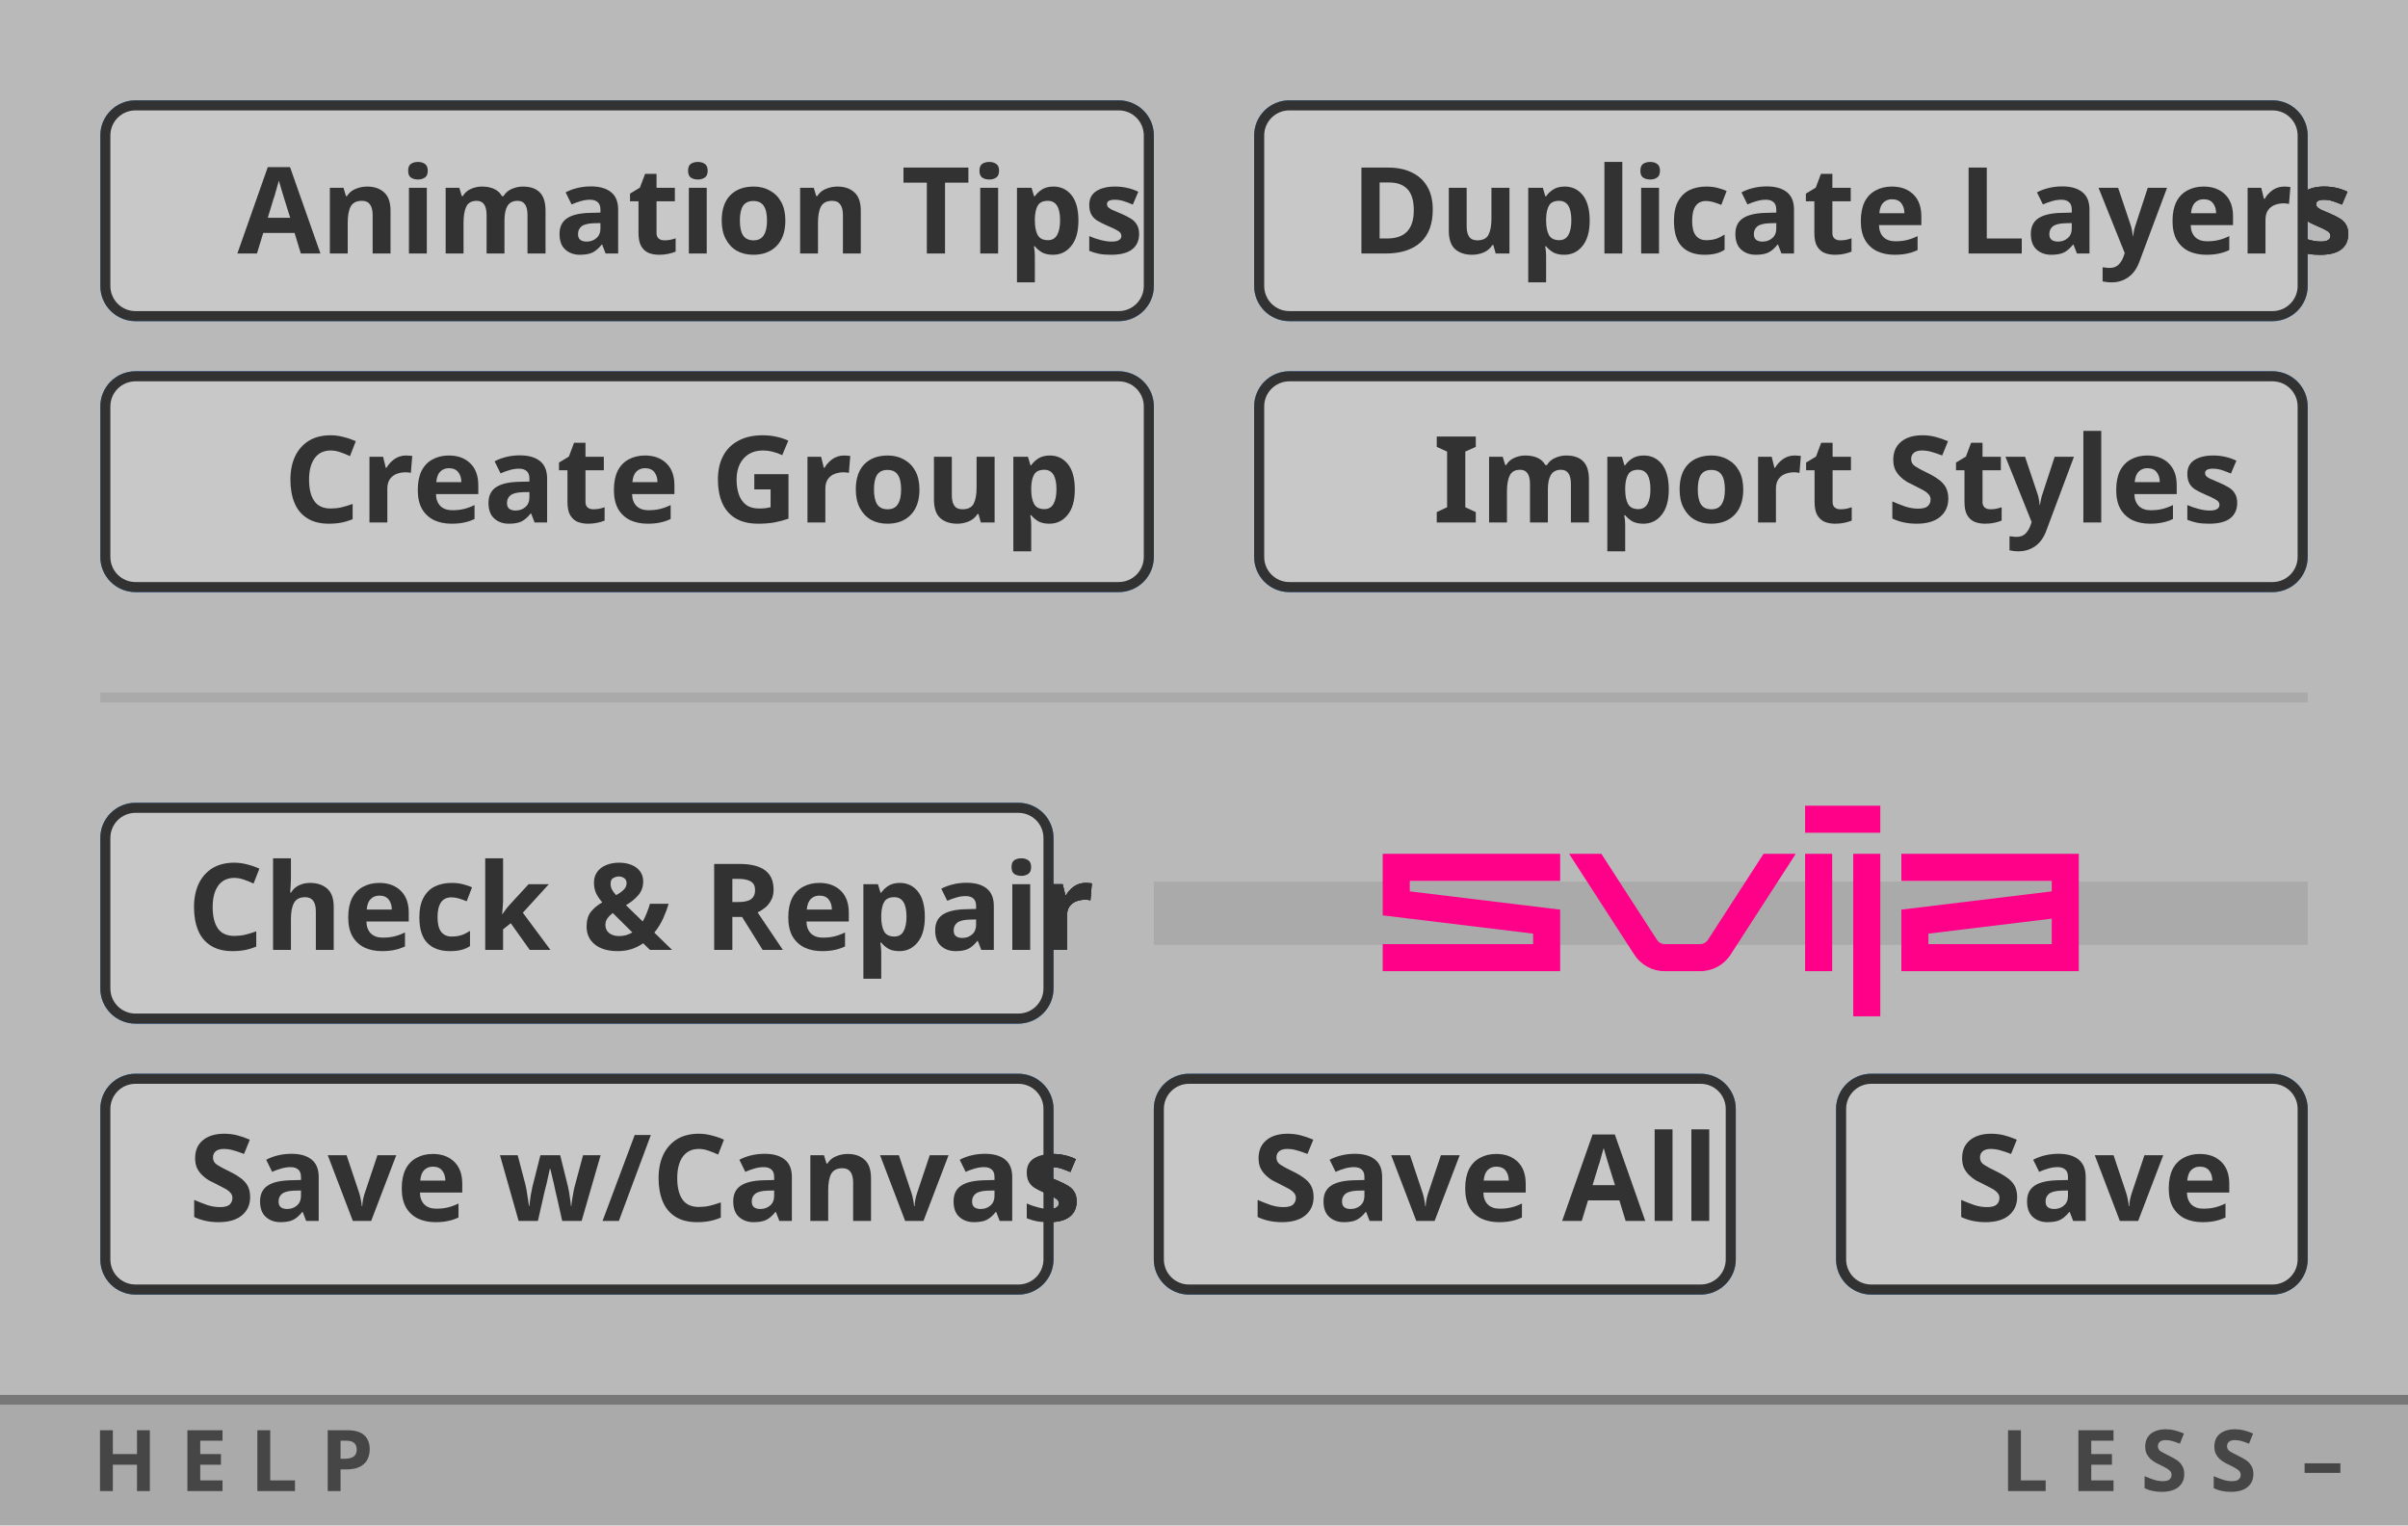
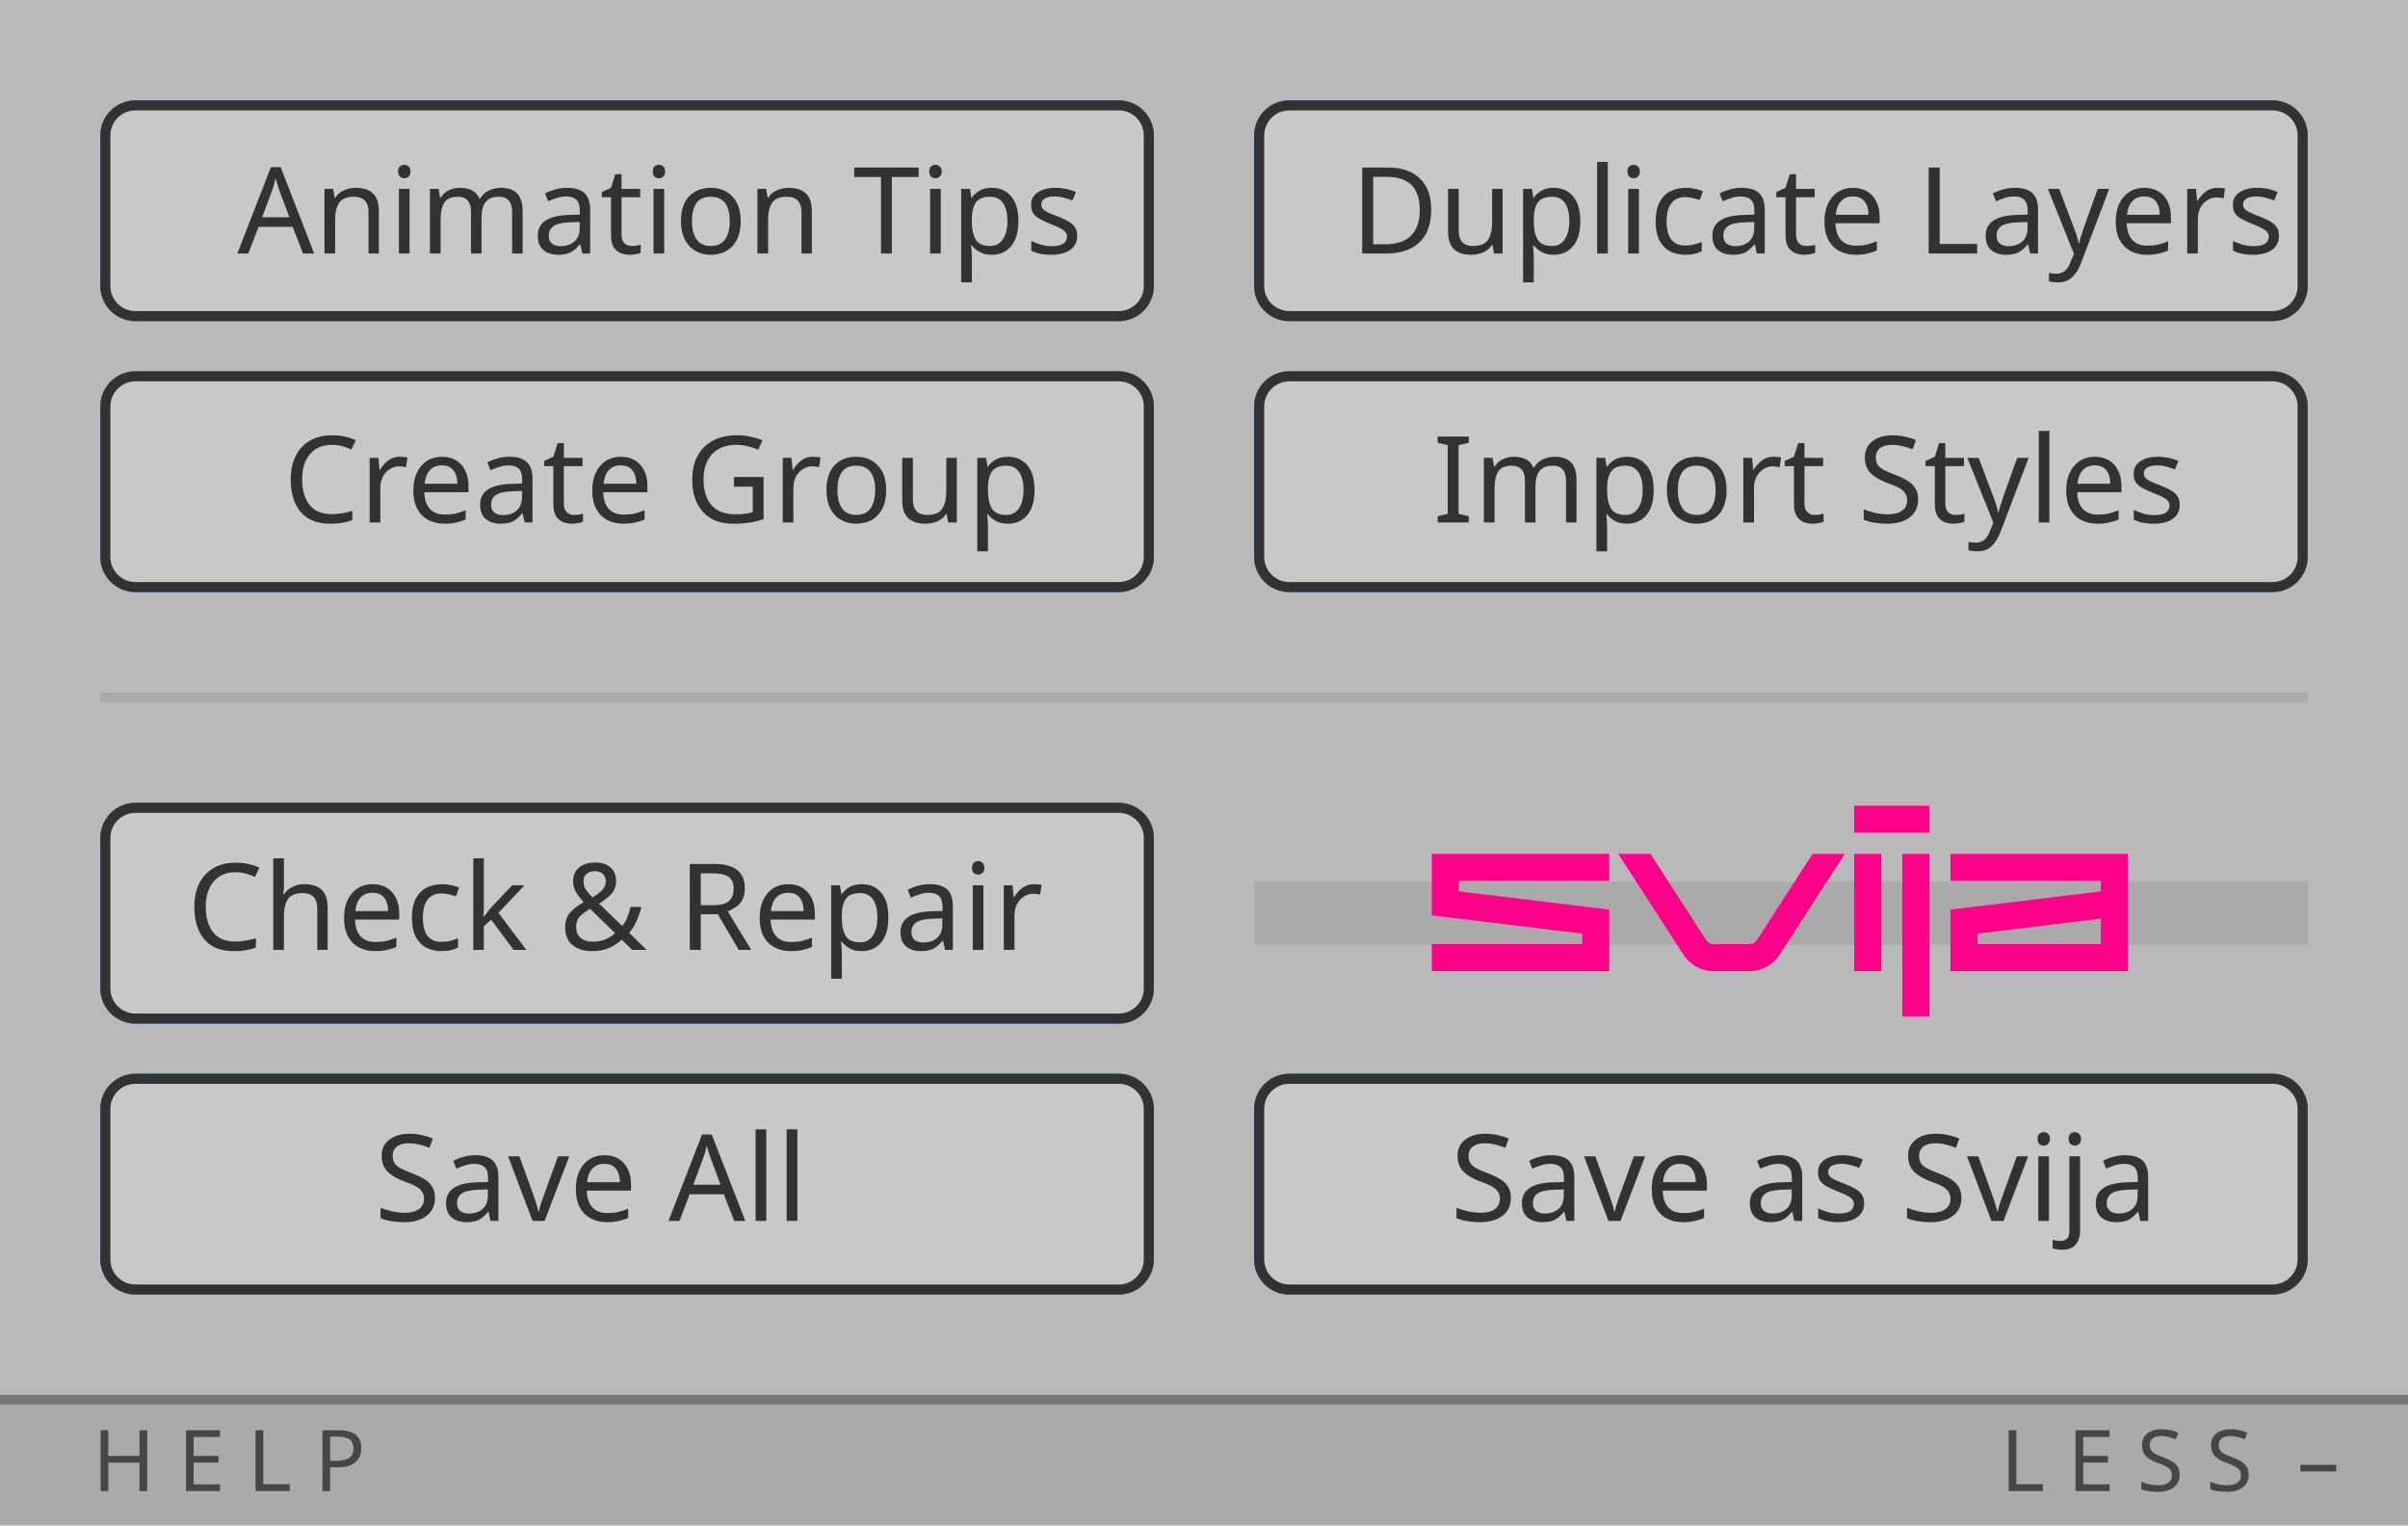
- <svg xmlns="http://www.w3.org/2000/svg" xmlns:xlink="http://www.w3.org/1999/xlink" viewBox="0 0 240 152">
-   <defs>
-     <style>
-       .cls-1, .cls-2 {
-         fill: #323232;
-       }
- 
-       .cls-1, .cls-3, .cls-4, .cls-5 {
-         font-size: 12px;
-       }
- 
-       .cls-1, .cls-3, .cls-4, .cls-5, .cls-6 {
-         font-family: SourceSansPro-SemiBold, 'Source Sans Pro';
-         font-weight: 600;
-       }
- 
-       .cls-7 {
-         fill: #f08;
-       }
- 
-       .cls-8 {
-         fill: #969696;
-       }
- 
-       .cls-9 {
-         fill: #b9b9b9;
-       }
- 
-       .cls-10 {
-         fill: #aaa;
-       }
- 
-       .cls-11 {
-         fill: #c8c8c8;
-       }
- 
-       .cls-12 {
-         fill: #2d8ceb;
-       }
- 
-       .cls-13 {
-         fill: #787878;
-       }
- 
-       .cls-14 {
-         fill: #828282;
-       }
- 
-       .cls-3, .cls-6 {
-         fill: #464646;
-       }
- 
-       .cls-4 {
-         fill: #282828;
-       }
- 
-       .cls-5 {
-         fill: #5a5a5a;
-       }
- 
-       .cls-6 {
-         font-size: 8.5px;
-       }
- 
-       .cls-15 {
-         opacity: 0;
-       }
-     </style>
-   </defs>
-   <g id="content_" data-name="content »">
+ <svg xmlns="http://www.w3.org/2000/svg" xmlns:xlink="http://www.w3.org/1999/xlink" version="1.1" x="0px" y="0px" viewBox="0 0 240 152" style="enable-background:new 0 0 240 152;" xml:space="preserve">
+   <style type="text/css">
+ 	.st0{fill:#323232;}
+ 	.st1{fill:#535353;}
+ 	.st2{fill:#B9B9B9;}
+ 	.st3{fill:#F0F0F0;}
+ 	.st4{fill:#181818;}
+ 	.st5{fill:#787878;}
+ 	.st6{fill:#B4B4B4;}
+ 	.st7{fill:#252525;}
+ 	.st8{fill:#464646;}
+ 	.st9{fill:#AAAAAA;}
+ 	.st10{fill:#DCDCDC;}
+ 	.st11{font-family:'SourceSansPro-SemiBold';}
+ 	.st12{font-size:8.5px;}
+ 	.st13{fill:#828282;}
+ 	.st14{fill:#8C8C8C;}
+ 	.st15{fill:#5A5A5A;}
+ 	.st16{fill:#CCFF00;}
+ 	.st17{fill:#FF0088;}
+ 	.st18{fill:#FF6699;}
+ 	.st19{fill:#3C3C3C;}
+ 	.st20{font-size:12px;}
+ 	.st21{fill:#646464;}
+ 	.st22{fill:#969696;}
+ 	.st23{fill:#C8C8C8;}
+ 	.st24{fill:#505050;}
+ 	.st25{fill:#E6E6E6;}
+ 	.st26{fill:#2D8CEB;}
+ 	.st27{fill:#282828;}
+ 	.st28{opacity:0;}
+ </style>
+   <g id="content__xBB_">
    <g id="background">
-       <rect class="cls-9" width="240" height="152" />
-     </g>
-     <g id="bottom_bar_stroke" data-name="bottom bar stroke">
-       <rect class="cls-13" x="0" y="139" width="240" height="1" />
-     </g>
-     <g id="logo_bar_bar_bottom_bar" data-name="logo bar, bar &amp;amp; bottom bar">
-       <g>
-         <rect class="cls-10" x="115" y="87.85" width="115" height="6.3" />
-         <rect class="cls-10" x="10" y="69" width="220" height="1" />
-       </g>
-       <rect class="cls-10" x="0" y="140" width="240" height="12" />
-     </g>
-     <g id="bottom_bar_text" data-name="bottom bar text">
-       <text class="cls-6" transform="translate(199.372 148.582)">
-         <tspan x="0" y="0">L E S S  –</tspan>
-       </text>
-       <text class="cls-6" transform="translate(9.201 148.582)">
-         <tspan x="0" y="0">H E L P</tspan>
-       </text>
-     </g>
-     <g id="logo_right_help" data-name="logo &amp;amp; right help">
-       <path class="cls-7" d="M182.608,85.084h-2.698v11.692h2.698v-11.692Zm4.797-4.797h-7.495v2.698h7.495v-2.698Zm0,4.797h-2.698v16.189h2.698v-16.189Zm-31.907,11.692h-17.688v-2.698h14.99v-1.043l-14.99-1.82v-6.131h17.688v2.698h-14.99v1.042l14.99,1.82v6.131Zm51.693-11.692h-17.688v2.698h14.99v1.042l-14.99,1.82v6.131h17.688v-11.692Zm-14.99,7.951l12.291-1.493v2.535h-12.291v-1.043Zm-16.433-7.951l-5.55,8.581c-.167,.259-.451,.413-.759,.413h-3.547c-.308,0-.592-.154-.759-.413l-5.55-8.581h-3.213l6.497,10.046c.666,1.031,1.797,1.646,3.024,1.646h3.547c1.227,0,2.358-.615,3.024-1.646l6.497-10.046h-3.213Z" />
-     </g>
-   </g>
-   <g id="buttons_" data-name="buttons »">
-     <g id="bottom_stroke" data-name="bottom stroke">
-       <g>
-         <path class="cls-14" d="M226.5,129h-40c-1.93,0-3.5-1.57-3.5-3.5v-15c0-1.93,1.57-3.5,3.5-3.5h40c1.93,0,3.5,1.57,3.5,3.5v15c0,1.93-1.57,3.5-3.5,3.5Z" />
-         <path class="cls-14" d="M101.5,129H13.5c-1.93,0-3.5-1.57-3.5-3.5v-15c0-1.93,1.57-3.5,3.5-3.5H101.5c1.93,0,3.5,1.57,3.5,3.5v15c0,1.93-1.57,3.5-3.5,3.5Z" />
-         <path class="cls-14" d="M101.5,102H13.5c-1.93,0-3.5-1.57-3.5-3.5v-15c0-1.93,1.57-3.5,3.5-3.5H101.5c1.93,0,3.5,1.57,3.5,3.5v15c0,1.93-1.57,3.5-3.5,3.5Z" />
-         <path class="cls-14" d="M169.5,129h-51c-1.93,0-3.5-1.57-3.5-3.5v-15c0-1.93,1.57-3.5,3.5-3.5h51c1.93,0,3.5,1.57,3.5,3.5v15c0,1.93-1.57,3.5-3.5,3.5Z" />
-       </g>
-     </g>
-     <g id="bottom_fill" data-name="bottom fill">
-       <rect class="cls-10" x="184" y="108" width="45" height="20" rx="2.5" ry="2.5" />
-       <rect class="cls-10" x="11" y="108" width="93" height="20" rx="2.5" ry="2.5" />
-       <rect class="cls-10" x="116" y="108" width="56" height="20" rx="2.5" ry="2.5" />
-       <rect class="cls-10" x="11" y="81" width="93" height="20" rx="2.5" ry="2.5" />
-     </g>
-     <g id="bottom_label" data-name="bottom label">
-       <text class="cls-3" transform="translate(18.633 94.653)">
-         <tspan x="0" y="0">Check &amp; Repair</tspan>
-       </text>
-       <text class="cls-3" transform="translate(18.807 121.662)">
-         <tspan x="0" y="0">Save w/Canvas</tspan>
-       </text>
-       <text class="cls-3" transform="translate(194.92 121.662)">
-         <tspan x="0" y="0">Save</tspan>
-       </text>
-       <text class="cls-3" transform="translate(124.798 121.662)">
-         <tspan x="0" y="0">Save All</tspan>
-       </text>
-     </g>
-     <g id="top_stroke" data-name="top stroke">
-       <g>
-         <rect class="cls-8" x="125" y="10" width="105" height="22" rx="3.5" ry="3.5" />
-         <rect class="cls-8" x="125" y="37" width="105" height="22" rx="3.5" ry="3.5" />
-         <rect class="cls-8" x="10" y="10" width="105" height="22" rx="3.5" ry="3.5" />
-         <rect class="cls-8" x="10" y="37" width="105" height="22" rx="3.5" ry="3.5" />
-       </g>
-     </g>
-     <g id="top_fill" data-name="top fill">
-       <g>
-         <rect class="cls-10" x="126" y="11" width="103" height="20" rx="2.5" ry="2.5" />
-         <rect class="cls-10" x="126" y="38" width="103" height="20" rx="2.5" ry="2.5" />
-         <rect class="cls-10" x="11" y="11" width="103" height="20" rx="2.5" ry="2.5" />
-         <rect class="cls-10" x="11" y="38" width="103" height="20" rx="2.5" ry="2.5" />
-       </g>
-     </g>
-     <g id="top_label" data-name="top label">
-       <text class="cls-5" transform="translate(134.613 25.262)">
-         <tspan x="0" y="0">Duplicate Layers</tspan>
-       </text>
-       <text class="cls-5" transform="translate(23.657 25.262)">
-         <tspan x="0" y="0">Animation Tips</tspan>
-       </text>
-       <text class="cls-5" transform="translate(28.241 52.062)">
-         <tspan x="0" y="0">Create Group</tspan>
-       </text>
-       <text class="cls-5" transform="translate(142.808 52.062)">
-         <tspan x="0" y="0">Import Styles</tspan>
-       </text>
-     </g>
-   </g>
-   <g id="mouseover_" data-name="mouseover »">
-     <g id="mouseover_2" data-name="mouseover 2">
-       <g id="mov2-10">
-         <path class="cls-12" d="M226.5,129h-40c-1.93,0-3.5-1.57-3.5-3.5v-15c0-1.93,1.57-3.5,3.5-3.5h40c1.93,0,3.5,1.57,3.5,3.5v15c0,1.93-1.57,3.5-3.5,3.5Z" />
-         <rect class="cls-11" x="184" y="108" width="45" height="20" rx="2.5" ry="2.5" />
-         <text class="cls-4" transform="translate(194.92 121.662)">
-           <tspan x="0" y="0">Save</tspan>
-         </text>
-       </g>
+       <rect class="st2" width="240" height="152" />
+     </g>
+     <g id="bottom_bar_stroke">
+       <g>
+         <rect x="0" y="139" class="st5" width="240" height="1" />
+       </g>
+     </g>
+     <g id="logo_bar_x2C__bar__x26__bottom_bar">
+       <g>
+         <rect x="125" y="87.85" class="st9" width="105" height="6.3" />
+         <rect x="10" y="69" class="st9" width="220" height="1" />
+       </g>
+       <g>
+         <rect x="0" y="140" class="st9" width="240" height="12" />
+       </g>
+     </g>
+     <g id="bottom_bar_text">
+       <g>
+         <text transform="matrix(1 0 0 1 199.3724 148.5822)" class="st8 st11 st12">L E S S  –</text>
+       </g>
+       <g>
+         <text transform="matrix(1 0 0 1 9.2013 148.5822)" class="st8 st11 st12">H E L P</text>
+       </g>
+     </g>
+     <g id="left_help">
+ 	</g>
+     <g id="logo__x26__right_help">
+       <path class="st17" d="M187.501,85.084h-2.698v11.692h2.698V85.084z M192.298,80.287h-7.495v2.698h7.495V80.287z M192.298,85.084    H189.6v16.189h2.698V85.084z M160.39,96.776h-17.688v-2.698h14.99v-1.043l-14.99-1.82v-6.131h17.688v2.698h-14.99v1.042    l14.99,1.82V96.776z M212.084,85.084h-17.688v2.698h14.99v1.042l-14.99,1.82v6.131h17.688V85.084z M197.094,93.035l12.291-1.493    v2.535h-12.291V93.035z M180.661,85.084l-5.55,8.581c-0.167,0.259-0.451,0.413-0.759,0.413h-3.547    c-0.308,0-0.592-0.154-0.759-0.413l-5.55-8.581h-3.213l6.497,10.046c0.666,1.031,1.797,1.646,3.024,1.646h3.547    c1.227,0,2.358-0.615,3.024-1.646l6.497-10.046H180.661z" />
+     </g>
+   </g>
+   <g id="buttons__xBB_">
+     <g id="bottom_stroke">
+       <g>
+         <g>
+           <path class="st13" d="M111.5,129h-98c-1.93,0-3.5-1.57-3.5-3.5v-15c0-1.93,1.57-3.5,3.5-3.5h98c1.93,0,3.5,1.57,3.5,3.5v15      C115,127.43,113.43,129,111.5,129z" />
+         </g>
+         <g>
+           <path class="st13" d="M111.5,102h-98c-1.93,0-3.5-1.57-3.5-3.5v-15c0-1.93,1.57-3.5,3.5-3.5h98c1.93,0,3.5,1.57,3.5,3.5v15      C115,100.43,113.43,102,111.5,102z" />
+         </g>
+         <g>
+           <path class="st13" d="M226.5,129h-98c-1.93,0-3.5-1.57-3.5-3.5v-15c0-1.93,1.57-3.5,3.5-3.5h98c1.93,0,3.5,1.57,3.5,3.5v15      C230,127.43,228.43,129,226.5,129z" />
+         </g>
+       </g>
+     </g>
+     <g id="bottom_fill">
+       <g>
+         <path class="st9" d="M13.5,108c-1.379,0-2.5,1.121-2.5,2.5v15c0,1.379,1.121,2.5,2.5,2.5h98c1.379,0,2.5-1.121,2.5-2.5v-15     c0-1.379-1.121-2.5-2.5-2.5H13.5z" />
+       </g>
+       <g>
+         <path class="st9" d="M128.5,108c-1.379,0-2.5,1.121-2.5,2.5v15c0,1.379,1.121,2.5,2.5,2.5h98c1.379,0,2.5-1.121,2.5-2.5v-15     c0-1.379-1.121-2.5-2.5-2.5H128.5z" />
+       </g>
+       <g>
+         <path class="st9" d="M13.5,81c-1.379,0-2.5,1.122-2.5,2.5v15c0,1.379,1.121,2.5,2.5,2.5h98c1.379,0,2.5-1.121,2.5-2.5v-15     c0-1.378-1.121-2.5-2.5-2.5H13.5z" />
+       </g>
+     </g>
+     <g id="bottom_label">
+       <g>
+         <text transform="matrix(1 0 0 1 18.6329 94.653)" class="st8 st11 st20">Check &amp; Repair</text>
+       </g>
+       <g>
+         <text transform="matrix(1 0 0 1 37.3223 121.662)" class="st8 st11 st20">Save All</text>
+       </g>
+       <g>
+         <text transform="matrix(1 0 0 1 144.5541 121.6617)" class="st8 st11 st20">Save as Svija</text>
+       </g>
+     </g>
+     <g id="top_stroke">
+       <g>
+         <g>
+           <path class="st22" d="M226.5,32h-98c-1.93,0-3.5-1.57-3.5-3.5v-15c0-1.93,1.57-3.5,3.5-3.5h98c1.93,0,3.5,1.57,3.5,3.5v15      C230,30.429,228.43,32,226.5,32z" />
+         </g>
+         <g>
+           <path class="st22" d="M226.5,59h-98c-1.93,0-3.5-1.57-3.5-3.5v-15c0-1.93,1.57-3.5,3.5-3.5h98c1.93,0,3.5,1.57,3.5,3.5v15      C230,57.429,228.43,59,226.5,59z" />
+         </g>
+         <g>
+           <path class="st22" d="M111.5,32h-98c-1.93,0-3.5-1.57-3.5-3.5v-15c0-1.93,1.57-3.5,3.5-3.5h98c1.93,0,3.5,1.57,3.5,3.5v15      C115,30.429,113.43,32,111.5,32z" />
+         </g>
+         <g>
+           <path class="st22" d="M111.5,59h-98c-1.93,0-3.5-1.57-3.5-3.5v-15c0-1.93,1.57-3.5,3.5-3.5h98c1.93,0,3.5,1.57,3.5,3.5v15      C115,57.429,113.43,59,111.5,59z" />
+         </g>
+       </g>
+     </g>
+     <g id="top_fill">
+       <g>
+         <path class="st9" d="M128.5,11c-1.379,0-2.5,1.122-2.5,2.5v15c0,1.378,1.121,2.5,2.5,2.5h98c1.379,0,2.5-1.122,2.5-2.5v-15     c0-1.378-1.121-2.5-2.5-2.5H128.5z" />
+         <path class="st9" d="M128.5,38c-1.379,0-2.5,1.122-2.5,2.5v15c0,1.378,1.121,2.5,2.5,2.5h98c1.379,0,2.5-1.122,2.5-2.5v-15     c0-1.378-1.121-2.5-2.5-2.5H128.5z" />
+         <path class="st9" d="M13.5,11c-1.379,0-2.5,1.122-2.5,2.5v15c0,1.378,1.121,2.5,2.5,2.5h98c1.379,0,2.5-1.122,2.5-2.5v-15     c0-1.378-1.121-2.5-2.5-2.5H13.5z" />
+         <path class="st9" d="M13.5,38c-1.379,0-2.5,1.122-2.5,2.5v15c0,1.378,1.121,2.5,2.5,2.5h98c1.379,0,2.5-1.122,2.5-2.5v-15     c0-1.378-1.121-2.5-2.5-2.5H13.5z" />
+       </g>
+     </g>
+     <g id="top_label">
+       <g>
+         <text transform="matrix(1 0 0 1 134.6128 25.2622)" class="st15 st11 st20">Duplicate Layers</text>
+       </g>
+       <g>
+         <text transform="matrix(1 0 0 1 23.657 25.2624)" class="st15 st11 st20">Animation Tips</text>
+       </g>
+       <g>
+         <text transform="matrix(1 0 0 1 28.2405 52.0623)" class="st15 st11 st20">Create Group</text>
+       </g>
+       <g>
+         <text transform="matrix(1 0 0 1 142.8082 52.0624)" class="st15 st11 st20">Import Styles</text>
+       </g>
+     </g>
+   </g>
+   <g id="mouseover__xBB_">
+     <g id="mouseover_3">
+ 	</g>
+     <g id="mouseover_2">
      <g id="mov2-09">
-         <path class="cls-12" d="M169.5,129h-51c-1.93,0-3.5-1.57-3.5-3.5v-15c0-1.93,1.57-3.5,3.5-3.5h51c1.93,0,3.5,1.57,3.5,3.5v15c0,1.93-1.57,3.5-3.5,3.5Z" />
-         <rect class="cls-11" x="116" y="108" width="56" height="20" rx="2.5" ry="2.5" />
-         <text class="cls-4" transform="translate(124.798 121.662)">
-           <tspan x="0" y="0">Save All</tspan>
-         </text>
+         <path class="st26" d="M226.5,129h-98c-1.93,0-3.5-1.57-3.5-3.5v-15c0-1.93,1.57-3.5,3.5-3.5h98c1.93,0,3.5,1.57,3.5,3.5v15     C230,127.43,228.43,129,226.5,129z" />
+         <path class="st23" d="M128.5,108c-1.379,0-2.5,1.121-2.5,2.5v15c0,1.379,1.121,2.5,2.5,2.5h98c1.379,0,2.5-1.121,2.5-2.5v-15     c0-1.379-1.121-2.5-2.5-2.5H128.5z" />
+         <g>
+           <text transform="matrix(1 0 0 1 144.5541 121.6617)" class="st27 st11 st20">Save as Svija</text>
+         </g>
      </g>
      <g id="mov2-08">
-         <path class="cls-12" d="M101.5,129H13.5c-1.93,0-3.5-1.57-3.5-3.5v-15c0-1.93,1.57-3.5,3.5-3.5H101.5c1.93,0,3.5,1.57,3.5,3.5v15c0,1.93-1.57,3.5-3.5,3.5Z" />
-         <rect class="cls-11" x="11" y="108" width="93" height="20" rx="2.5" ry="2.5" />
-         <text class="cls-4" transform="translate(18.807 121.662)">
-           <tspan x="0" y="0">Save w/Canvas</tspan>
-         </text>
+         <path class="st26" d="M111.5,129h-98c-1.93,0-3.5-1.57-3.5-3.5v-15c0-1.93,1.57-3.5,3.5-3.5h98c1.93,0,3.5,1.57,3.5,3.5v15     C115,127.43,113.43,129,111.5,129z" />
+         <path class="st23" d="M13.5,108c-1.379,0-2.5,1.121-2.5,2.5v15c0,1.379,1.121,2.5,2.5,2.5h98c1.379,0,2.5-1.121,2.5-2.5v-15     c0-1.379-1.121-2.5-2.5-2.5H13.5z" />
+         <g>
+           <text transform="matrix(1 0 0 1 37.3223 121.662)" class="st27 st11 st20">Save All</text>
+         </g>
      </g>
      <g id="mov2-07">
-         <path class="cls-12" d="M101.5,102H13.5c-1.93,0-3.5-1.57-3.5-3.5v-15c0-1.93,1.57-3.5,3.5-3.5H101.5c1.93,0,3.5,1.57,3.5,3.5v15c0,1.93-1.57,3.5-3.5,3.5Z" />
-         <rect class="cls-11" x="11" y="81" width="93" height="20" rx="2.5" ry="2.5" />
-         <text class="cls-4" transform="translate(18.633 94.653)">
-           <tspan x="0" y="0">Check &amp; Repair</tspan>
-         </text>
+         <path class="st26" d="M111.5,102h-98c-1.93,0-3.5-1.57-3.5-3.5v-15c0-1.93,1.57-3.5,3.5-3.5h98c1.93,0,3.5,1.57,3.5,3.5v15     C115,100.43,113.43,102,111.5,102z" />
+         <path class="st23" d="M13.5,81c-1.379,0-2.5,1.122-2.5,2.5v15c0,1.379,1.121,2.5,2.5,2.5h98c1.379,0,2.5-1.121,2.5-2.5v-15     c0-1.378-1.121-2.5-2.5-2.5H13.5z" />
+         <g>
+           <text transform="matrix(1 0 0 1 18.6329 94.653)" class="st27 st11 st20">Check &amp; Repair</text>
+         </g>
      </g>
      <g id="mov2-06">
-         <rect class="cls-12" x="125" y="37" width="105" height="22" rx="3.5" ry="3.5" />
-         <rect class="cls-11" x="126" y="38" width="103" height="20" rx="2.5" ry="2.5" />
-         <text class="cls-4" transform="translate(142.808 52.062)">
-           <tspan x="0" y="0">Import Styles</tspan>
-         </text>
+         <path class="st26" d="M226.5,59h-98c-1.93,0-3.5-1.57-3.5-3.5v-15c0-1.93,1.57-3.5,3.5-3.5h98c1.93,0,3.5,1.57,3.5,3.5v15     C230,57.429,228.43,59,226.5,59z" />
+         <path class="st23" d="M128.5,38c-1.379,0-2.5,1.122-2.5,2.5v15c0,1.378,1.121,2.5,2.5,2.5h98c1.379,0,2.5-1.122,2.5-2.5v-15     c0-1.378-1.121-2.5-2.5-2.5H128.5z" />
+         <g>
+           <text transform="matrix(1 0 0 1 142.8082 52.0624)" class="st27 st11 st20">Import Styles</text>
+         </g>
      </g>
      <g id="mov2-05">
-         <rect class="cls-12" x="10" y="37" width="105" height="22" rx="3.5" ry="3.5" />
-         <rect class="cls-11" x="11" y="38" width="103" height="20" rx="2.5" ry="2.5" />
-         <text class="cls-4" transform="translate(28.241 52.062)">
-           <tspan x="0" y="0">Create Group</tspan>
-         </text>
+         <path class="st26" d="M111.5,59h-98c-1.93,0-3.5-1.57-3.5-3.5v-15c0-1.93,1.57-3.5,3.5-3.5h98c1.93,0,3.5,1.57,3.5,3.5v15     C115,57.429,113.43,59,111.5,59z" />
+         <path class="st23" d="M13.5,38c-1.379,0-2.5,1.122-2.5,2.5v15c0,1.378,1.121,2.5,2.5,2.5h98c1.379,0,2.5-1.122,2.5-2.5v-15     c0-1.378-1.121-2.5-2.5-2.5H13.5z" />
+         <g>
+           <text transform="matrix(1 0 0 1 28.2405 52.0623)" class="st27 st11 st20">Create Group</text>
+         </g>
      </g>
      <g id="mov2-04">
-         <rect class="cls-12" x="125" y="10" width="105" height="22" rx="3.5" ry="3.5" />
-         <rect class="cls-11" x="126" y="11" width="103" height="20" rx="2.5" ry="2.5" />
-         <text class="cls-4" transform="translate(134.613 25.262)">
-           <tspan x="0" y="0">Duplicate Layers</tspan>
-         </text>
+         <path class="st26" d="M226.5,32h-98c-1.93,0-3.5-1.57-3.5-3.5v-15c0-1.93,1.57-3.5,3.5-3.5h98c1.93,0,3.5,1.57,3.5,3.5v15     C230,30.429,228.43,32,226.5,32z" />
+         <path class="st23" d="M128.5,11c-1.379,0-2.5,1.122-2.5,2.5v15c0,1.378,1.121,2.5,2.5,2.5h98c1.379,0,2.5-1.122,2.5-2.5v-15     c0-1.378-1.121-2.5-2.5-2.5H128.5z" />
+         <g>
+           <text transform="matrix(1 0 0 1 134.6128 25.2622)" class="st27 st11 st20">Duplicate Layers</text>
+         </g>
      </g>
      <g id="mov2-03">
-         <rect class="cls-12" x="10" y="10" width="105" height="22" rx="3.5" ry="3.5" />
-         <rect class="cls-11" x="11" y="11" width="103" height="20" rx="2.5" ry="2.5" />
-         <text class="cls-4" transform="translate(23.657 25.262)">
-           <tspan x="0" y="0">Animation Tips</tspan>
-         </text>
-       </g>
-     </g>
-   </g>
-   <g id="mousedowns_" data-name="mousedowns »">
-     <g id="mousedown_2" data-name="mousedown 2">
-       <g id="mod2-10">
-         <path class="cls-2" d="M226.5,129h-40c-1.93,0-3.5-1.57-3.5-3.5v-15c0-1.93,1.57-3.5,3.5-3.5h40c1.93,0,3.5,1.57,3.5,3.5v15c0,1.93-1.57,3.5-3.5,3.5Z" />
-         <rect class="cls-11" x="184" y="108" width="45" height="20" rx="2.5" ry="2.5" />
-         <text class="cls-1" transform="translate(194.92 121.662)">
-           <tspan x="0" y="0">Save</tspan>
-         </text>
-       </g>
+         <path class="st26" d="M111.5,32h-98c-1.93,0-3.5-1.57-3.5-3.5v-15c0-1.93,1.57-3.5,3.5-3.5h98c1.93,0,3.5,1.57,3.5,3.5v15     C115,30.429,113.43,32,111.5,32z" />
+         <path class="st23" d="M13.5,11c-1.379,0-2.5,1.122-2.5,2.5v15c0,1.378,1.121,2.5,2.5,2.5h98c1.379,0,2.5-1.122,2.5-2.5v-15     c0-1.378-1.121-2.5-2.5-2.5H13.5z" />
+         <g>
+           <text transform="matrix(1 0 0 1 23.657 25.2624)" class="st27 st11 st20">Animation Tips</text>
+         </g>
+       </g>
+     </g>
+     <g id="mouseover_1">
+ 	</g>
+     <g id="mouseover_0">
+ 	</g>
+   </g>
+   <g id="mousedowns__xBB_">
+     <g id="mousedown_3">
+ 	</g>
+     <g id="mousedown_2">
      <g id="mod2-09">
-         <path class="cls-2" d="M169.5,129h-51c-1.93,0-3.5-1.57-3.5-3.5v-15c0-1.93,1.57-3.5,3.5-3.5h51c1.93,0,3.5,1.57,3.5,3.5v15c0,1.93-1.57,3.5-3.5,3.5Z" />
-         <rect class="cls-11" x="116" y="108" width="56" height="20" rx="2.5" ry="2.5" />
-         <text class="cls-1" transform="translate(124.798 121.662)">
-           <tspan x="0" y="0">Save All</tspan>
-         </text>
+         <path class="st0" d="M226.5,129h-98c-1.93,0-3.5-1.57-3.5-3.5v-15c0-1.93,1.57-3.5,3.5-3.5h98c1.93,0,3.5,1.57,3.5,3.5v15     C230,127.43,228.43,129,226.5,129z" />
+         <path class="st23" d="M128.5,108c-1.379,0-2.5,1.121-2.5,2.5v15c0,1.379,1.121,2.5,2.5,2.5h98c1.379,0,2.5-1.121,2.5-2.5v-15     c0-1.379-1.121-2.5-2.5-2.5H128.5z" />
+         <g>
+           <text transform="matrix(1 0 0 1 144.5541 121.6617)" class="st0 st11 st20">Save as Svija</text>
+         </g>
      </g>
      <g id="mod2-08">
-         <path class="cls-2" d="M101.5,129H13.5c-1.93,0-3.5-1.57-3.5-3.5v-15c0-1.93,1.57-3.5,3.5-3.5H101.5c1.93,0,3.5,1.57,3.5,3.5v15c0,1.93-1.57,3.5-3.5,3.5Z" />
-         <rect class="cls-11" x="11" y="108" width="93" height="20" rx="2.5" ry="2.5" />
-         <text class="cls-1" transform="translate(18.807 121.662)">
-           <tspan x="0" y="0">Save w/Canvas</tspan>
-         </text>
+         <path class="st0" d="M111.5,129h-98c-1.93,0-3.5-1.57-3.5-3.5v-15c0-1.93,1.57-3.5,3.5-3.5h98c1.93,0,3.5,1.57,3.5,3.5v15     C115,127.43,113.43,129,111.5,129z" />
+         <path class="st23" d="M13.5,108c-1.379,0-2.5,1.121-2.5,2.5v15c0,1.379,1.121,2.5,2.5,2.5h98c1.379,0,2.5-1.121,2.5-2.5v-15     c0-1.379-1.121-2.5-2.5-2.5H13.5z" />
+         <g>
+           <text transform="matrix(1 0 0 1 37.3223 121.662)" class="st0 st11 st20">Save All</text>
+         </g>
      </g>
      <g id="mod2-07">
-         <path class="cls-2" d="M101.5,102H13.5c-1.93,0-3.5-1.57-3.5-3.5v-15c0-1.93,1.57-3.5,3.5-3.5H101.5c1.93,0,3.5,1.57,3.5,3.5v15c0,1.93-1.57,3.5-3.5,3.5Z" />
-         <rect class="cls-11" x="11" y="81" width="93" height="20" rx="2.5" ry="2.5" />
-         <text class="cls-1" transform="translate(18.633 94.653)">
-           <tspan x="0" y="0">Check &amp; Repair</tspan>
-         </text>
+         <path class="st0" d="M111.5,102h-98c-1.93,0-3.5-1.57-3.5-3.5v-15c0-1.93,1.57-3.5,3.5-3.5h98c1.93,0,3.5,1.57,3.5,3.5v15     C115,100.43,113.43,102,111.5,102z" />
+         <path class="st23" d="M13.5,81c-1.379,0-2.5,1.122-2.5,2.5v15c0,1.379,1.121,2.5,2.5,2.5h98c1.379,0,2.5-1.121,2.5-2.5v-15     c0-1.378-1.121-2.5-2.5-2.5H13.5z" />
+         <g>
+           <text transform="matrix(1 0 0 1 18.6329 94.653)" class="st0 st11 st20">Check &amp; Repair</text>
+         </g>
      </g>
      <g id="mod2-06">
-         <rect class="cls-2" x="125" y="37" width="105" height="22" rx="3.5" ry="3.5" />
-         <rect class="cls-11" x="126" y="38" width="103" height="20" rx="2.5" ry="2.5" />
-         <text class="cls-1" transform="translate(142.808 52.062)">
-           <tspan x="0" y="0">Import Styles</tspan>
-         </text>
+         <path class="st0" d="M226.5,59h-98c-1.93,0-3.5-1.57-3.5-3.5v-15c0-1.93,1.57-3.5,3.5-3.5h98c1.93,0,3.5,1.57,3.5,3.5v15     C230,57.429,228.43,59,226.5,59z" />
+         <path class="st23" d="M128.5,38c-1.379,0-2.5,1.122-2.5,2.5v15c0,1.378,1.121,2.5,2.5,2.5h98c1.379,0,2.5-1.122,2.5-2.5v-15     c0-1.378-1.121-2.5-2.5-2.5H128.5z" />
+         <g>
+           <text transform="matrix(1 0 0 1 142.8082 52.0624)" class="st0 st11 st20">Import Styles</text>
+         </g>
      </g>
      <g id="mod2-05">
-         <rect class="cls-2" x="10" y="37" width="105" height="22" rx="3.5" ry="3.5" />
-         <rect class="cls-11" x="11" y="38" width="103" height="20" rx="2.5" ry="2.5" />
-         <text class="cls-1" transform="translate(28.241 52.062)">
-           <tspan x="0" y="0">Create Group</tspan>
-         </text>
+         <path class="st0" d="M111.5,59h-98c-1.93,0-3.5-1.57-3.5-3.5v-15c0-1.93,1.57-3.5,3.5-3.5h98c1.93,0,3.5,1.57,3.5,3.5v15     C115,57.429,113.43,59,111.5,59z" />
+         <path class="st23" d="M13.5,38c-1.379,0-2.5,1.122-2.5,2.5v15c0,1.378,1.121,2.5,2.5,2.5h98c1.379,0,2.5-1.122,2.5-2.5v-15     c0-1.378-1.121-2.5-2.5-2.5H13.5z" />
+         <g>
+           <text transform="matrix(1 0 0 1 28.2405 52.0623)" class="st0 st11 st20">Create Group</text>
+         </g>
      </g>
      <g id="mod2-04">
-         <rect class="cls-2" x="125" y="10" width="105" height="22" rx="3.5" ry="3.5" />
-         <rect class="cls-11" x="126" y="11" width="103" height="20" rx="2.5" ry="2.5" />
-         <text class="cls-1" transform="translate(134.613 25.262)">
-           <tspan x="0" y="0">Duplicate Layers</tspan>
-         </text>
+         <path class="st0" d="M226.5,32h-98c-1.93,0-3.5-1.57-3.5-3.5v-15c0-1.93,1.57-3.5,3.5-3.5h98c1.93,0,3.5,1.57,3.5,3.5v15     C230,30.429,228.43,32,226.5,32z" />
+         <path class="st23" d="M128.5,11c-1.379,0-2.5,1.122-2.5,2.5v15c0,1.378,1.121,2.5,2.5,2.5h98c1.379,0,2.5-1.122,2.5-2.5v-15     c0-1.378-1.121-2.5-2.5-2.5H128.5z" />
+         <g>
+           <text transform="matrix(1 0 0 1 134.6128 25.2622)" class="st0 st11 st20">Duplicate Layers</text>
+         </g>
      </g>
      <g id="mod2-03">
-         <rect class="cls-2" x="10" y="10" width="105" height="22" rx="3.5" ry="3.5" />
-         <rect class="cls-11" x="11" y="11" width="103" height="20" rx="2.5" ry="2.5" />
-         <text class="cls-1" transform="translate(23.657 25.262)">
-           <tspan x="0" y="0">Animation Tips</tspan>
-         </text>
-       </g>
-     </g>
-   </g>
-   <g id="ai_links_" data-name="ai links »">
-     <g id="bottom_bar" data-name="bottom bar">
+         <path class="st0" d="M111.5,32h-98c-1.93,0-3.5-1.57-3.5-3.5v-15c0-1.93,1.57-3.5,3.5-3.5h98c1.93,0,3.5,1.57,3.5,3.5v15     C115,30.429,113.43,32,111.5,32z" />
+         <path class="st23" d="M13.5,11c-1.379,0-2.5,1.122-2.5,2.5v15c0,1.378,1.121,2.5,2.5,2.5h98c1.379,0,2.5-1.122,2.5-2.5v-15     c0-1.378-1.121-2.5-2.5-2.5H13.5z" />
+         <g>
+           <text transform="matrix(1 0 0 1 23.657 25.2624)" class="st0 st11 st20">Animation Tips</text>
+         </g>
+       </g>
+     </g>
+     <g id="mousedown_1">
+ 	</g>
+     <g id="mousedown_0">
+ 	</g>
+   </g>
+   <g id="ai_links__xBB_">
+     <g id="history.back_x28__x29__x3B_">
+ 	</g>
+     <g id="bottom_bar">
      <a xlink:href="javascript:openLink('less.html');">
-         <rect class="cls-15" x="160" y="139" width="80" height="13" />
+         <rect x="160" y="139" class="st28" width="80" height="13" />
      </a>
      <a xlink:href="javascript:openLink('moreHelp.html');">
-         <rect class="cls-15" x="0" y="139" width="42.24" height="13" />
+         <rect x="0" y="139" class="st28" width="42.24" height="13" />
      </a>
    </g>
  </g>
-   <g id="listener_links_" data-name="listener links »">
+   <g id="listener_links__xBB_">
+     <g id="links3">
+ 	</g>
    <g id="links2">
-       <rect id="link2-10" class="cls-15" x="178" y="104.5" width="55" height="27.5" />
-       <rect id="link2-09" class="cls-15" x="112" y="104.5" width="66" height="27.5" />
-       <rect id="link2-08" class="cls-15" x="7" y="104.5" width="101" height="27.5" />
-       <rect id="link2-07" class="cls-15" x="7" y="77" width="101" height="27.5" />
-       <rect id="link2-06" class="cls-15" x="122" y="34.5" width="111" height="27.5" />
-       <rect id="link2-05" class="cls-15" x="7" y="34.5" width="111" height="27.5" />
-       <rect id="link2-04" class="cls-15" x="122" y="7" width="111" height="27.5" />
-       <rect id="link2-03" class="cls-15" x="7" y="7" width="111" height="27.5" />
-     </g>
+       <rect id="link2-10" x="178" y="104.5" class="st28" width="55" height="27.5" />
+       <rect id="link2-09" x="112" y="104.5" class="st28" width="66" height="27.5" />
+       <rect id="link2-08" x="7" y="104.5" class="st28" width="101" height="27.5" />
+       <rect id="link2-07" x="7" y="77" class="st28" width="101" height="27.5" />
+       <rect id="link2-06" x="122" y="34.5" class="st28" width="111" height="27.5" />
+       <rect id="link2-05" x="7" y="34.5" class="st28" width="111" height="27.5" />
+       <rect id="link2-04" x="122" y="7" class="st28" width="111" height="27.5" />
+       <rect id="link2-03" x="7" y="7" class="st28" width="111" height="27.5" />
+     </g>
+     <g id="links1">
+ 	</g>
+     <g id="links0">
+ 	</g>
  </g>
</svg>
